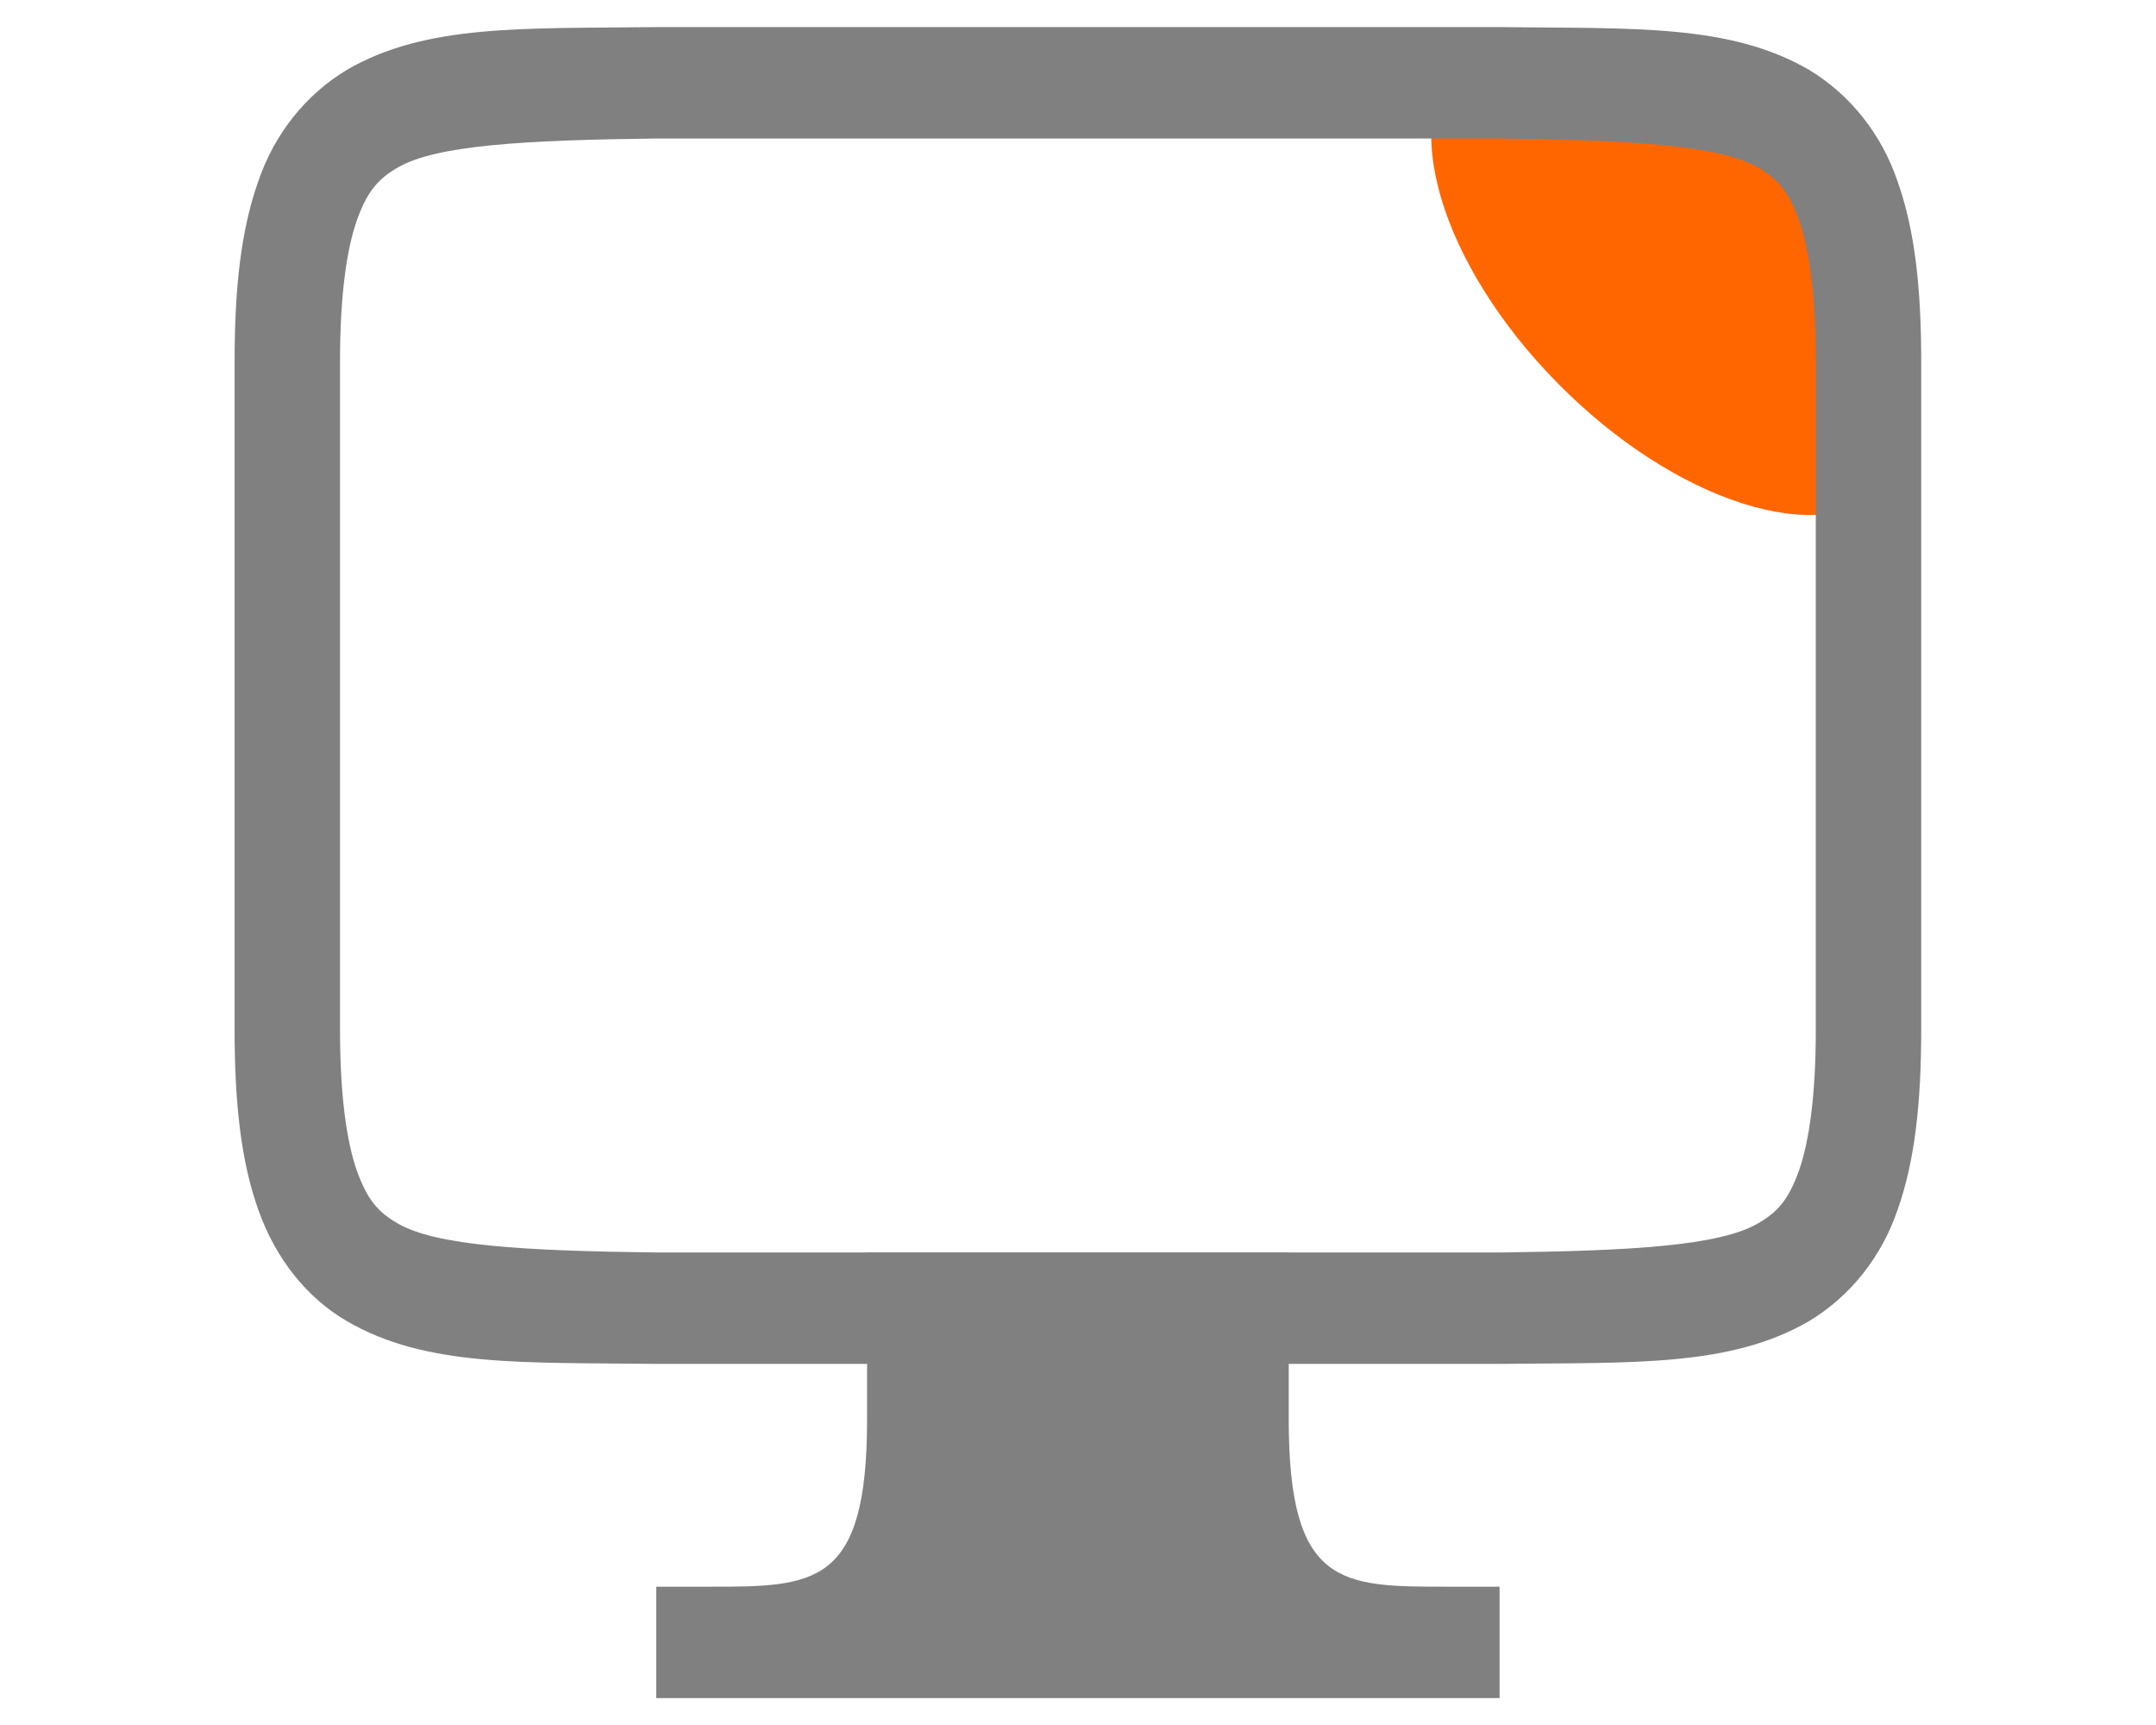
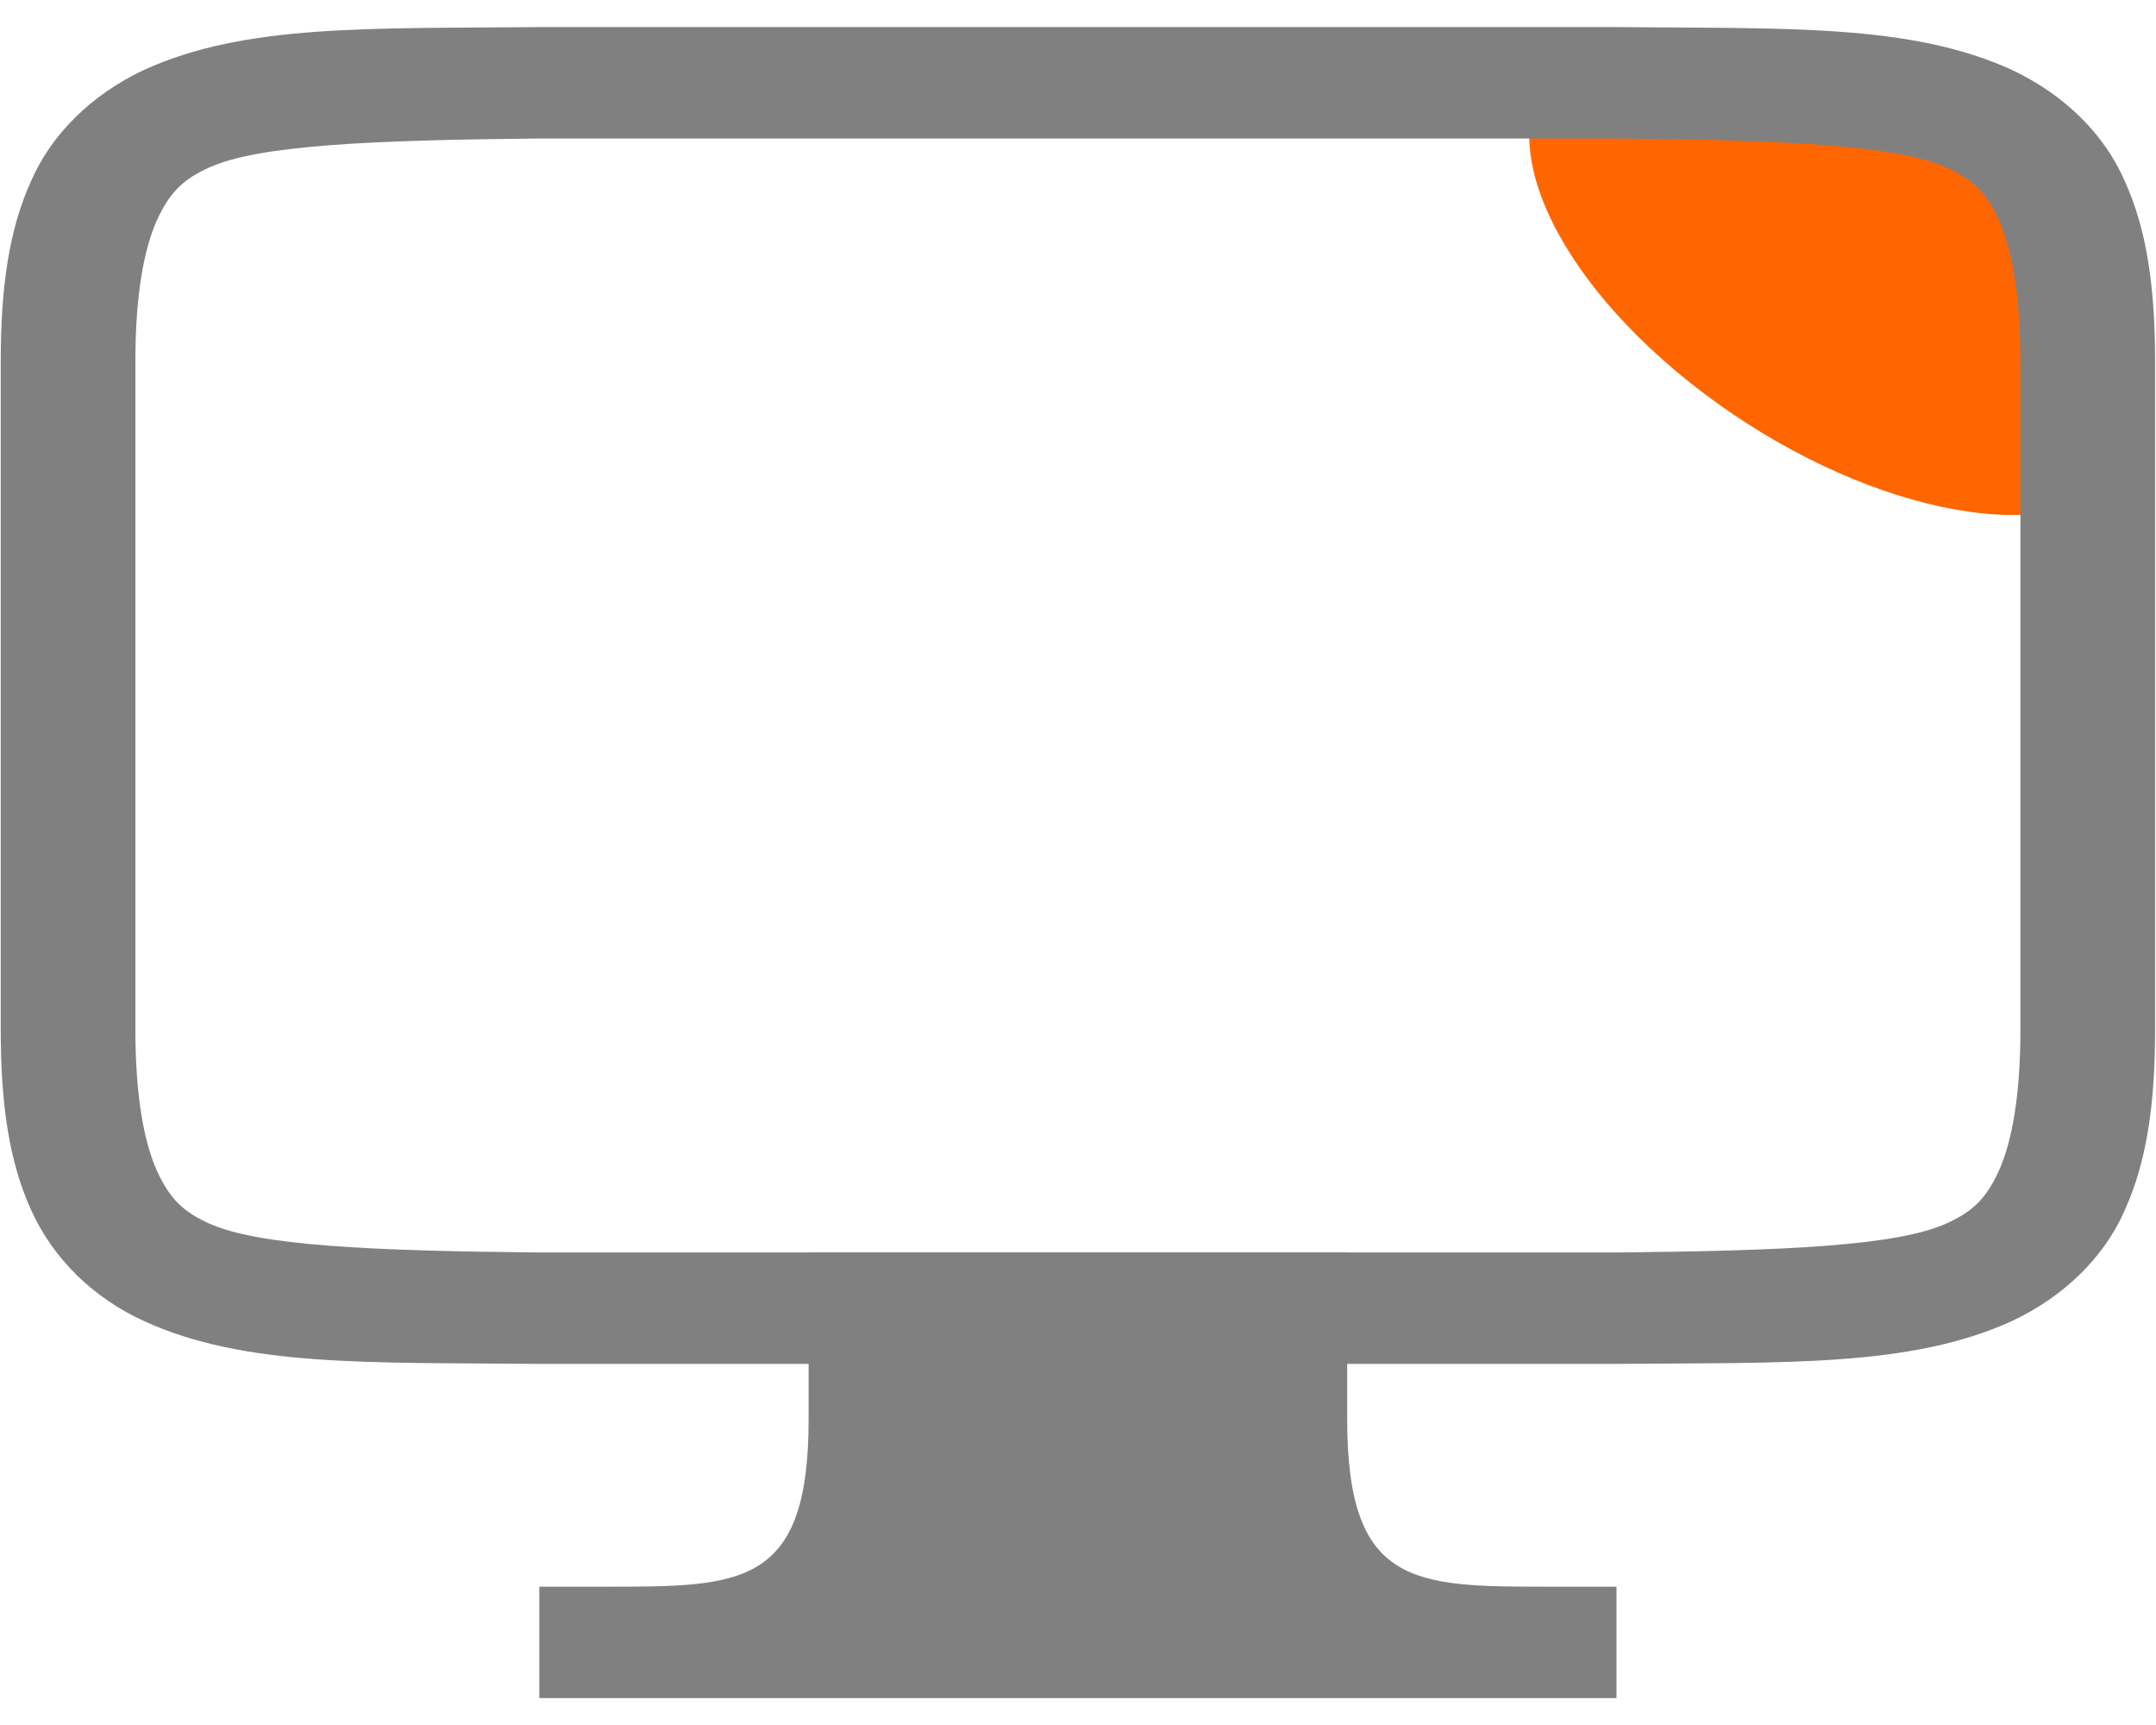
- <svg xmlns="http://www.w3.org/2000/svg" id="SVGRoot" version="1.1" viewBox="0 0 32 32" height="32px" width="40px">
+ <svg xmlns="http://www.w3.org/2000/svg" width="40px" height="32px" viewBox="0 0 32 32" version="1.1" id="SVGRoot">
  <defs id="defs815" />
-   <g id="layer1">
-     <ellipse transform="matrix(-0.7024138,-0.7117688,-0.7235838,0.6902365,0,0)" ry="2.979" rx="5.624" cy="-15.71" cx="-22.334" id="path855" style="opacity:1;fill:#ff6600;stroke-width:0.248" />
-     <g transform="matrix(1.955699,0,0,2.066553,0.352699,-1.563989)" style="color:#000000;fill:#808080" id="g1525">
-       <path d="M 3.994,1 C 2.736,1.015 1.815,0.97 1.063,1.385 A 1.88,1.88 0 0 0 0.225,2.383 C 0.06,2.822 0,3.343 0,4 v 6 c 0,0.658 0.06,1.179 0.225,1.617 0.164,0.439 0.461,0.79 0.838,0.998 0.752,0.416 1.673,0.37 2.931,0.385 h 8.012 c 1.258,-0.014 2.179,0.03 2.932,-0.385 a 1.88,1.88 0 0 0 0.838,-0.998 C 15.94,11.179 16,10.657 16,10 V 4 C 16,3.342 15.94,2.822 15.775,2.383 A 1.88,1.88 0 0 0 14.938,1.385 C 14.185,0.969 13.264,1.015 12.006,1 H 3.998 Z M 4,2 h 8 c 1.259,0.015 2.087,0.06 2.453,0.262 0.184,0.101 0.29,0.213 0.387,0.472 C 14.937,2.994 15,3.408 15,4 v 6 c 0,0.592 -0.063,1.006 -0.16,1.266 -0.098,0.26 -0.203,0.371 -0.387,0.472 C 14.087,11.94 13.259,11.985 12,12 H 4 C 2.742,11.985 1.91,11.94 1.545,11.738 1.362,11.638 1.258,11.526 1.16,11.266 1.063,11.006 1,10.592 1,10 V 4 C 1,3.408 1.063,2.994 1.16,2.734 1.258,2.474 1.362,2.363 1.545,2.262 1.91,2.06 2.74,2.015 4,2 Z" style="font-weight:400;line-height:normal;font-family:sans-serif;font-variant-ligatures:normal;font-variant-position:normal;font-variant-caps:normal;font-variant-numeric:normal;font-variant-alternates:normal;font-feature-settings:normal;text-indent:0;text-align:start;text-decoration:none;text-decoration-line:none;text-decoration-style:solid;text-decoration-color:#000000;text-transform:none;text-orientation:mixed;white-space:normal;shape-padding:0;overflow:visible;isolation:auto;mix-blend-mode:normal;marker:none" font-weight="400" overflow="visible" id="path1521" />
-       <path d="m 6,12 h 4 v 1.5 C 10,15 10.5,15 11.5,15 H 12 v 1 H 4 v -1 h 0.5 c 1,0 1.5,0 1.5,-1.5 z" style="overflow:visible;marker:none" overflow="visible" id="path1523" />
+   <g transform="matrix(1.277329,0,0,1,-4.436797,0)" id="layer1">
+     <ellipse style="opacity:1;fill:#ff6600;stroke-width:0.248" id="path855" cx="-22.334" cy="-15.71" rx="5.624" ry="2.979" transform="matrix(-0.7024138,-0.7117688,-0.7235838,0.6902365,0,0)" />
+     <g id="g1525" style="color:#000000;fill:#808080" transform="matrix(1.955699,0,0,2.066553,0.352699,-1.563989)">
+       <path id="path1521" overflow="visible" font-weight="400" style="font-weight:400;line-height:normal;font-family:sans-serif;font-variant-ligatures:normal;font-variant-position:normal;font-variant-caps:normal;font-variant-numeric:normal;font-variant-alternates:normal;font-feature-settings:normal;text-indent:0;text-align:start;text-decoration:none;text-decoration-line:none;text-decoration-style:solid;text-decoration-color:#000000;text-transform:none;text-orientation:mixed;white-space:normal;shape-padding:0;overflow:visible;isolation:auto;mix-blend-mode:normal;marker:none" d="M 3.994,1 C 2.736,1.015 1.815,0.97 1.063,1.385 A 1.88,1.88 0 0 0 0.225,2.383 C 0.06,2.822 0,3.343 0,4 v 6 c 0,0.658 0.06,1.179 0.225,1.617 0.164,0.439 0.461,0.79 0.838,0.998 0.752,0.416 1.673,0.37 2.931,0.385 h 8.012 c 1.258,-0.014 2.179,0.03 2.932,-0.385 a 1.88,1.88 0 0 0 0.838,-0.998 C 15.94,11.179 16,10.657 16,10 V 4 C 16,3.342 15.94,2.822 15.775,2.383 A 1.88,1.88 0 0 0 14.938,1.385 C 14.185,0.969 13.264,1.015 12.006,1 H 3.998 Z M 4,2 h 8 c 1.259,0.015 2.087,0.06 2.453,0.262 0.184,0.101 0.29,0.213 0.387,0.472 C 14.937,2.994 15,3.408 15,4 v 6 c 0,0.592 -0.063,1.006 -0.16,1.266 -0.098,0.26 -0.203,0.371 -0.387,0.472 C 14.087,11.94 13.259,11.985 12,12 H 4 C 2.742,11.985 1.91,11.94 1.545,11.738 1.362,11.638 1.258,11.526 1.16,11.266 1.063,11.006 1,10.592 1,10 V 4 C 1,3.408 1.063,2.994 1.16,2.734 1.258,2.474 1.362,2.363 1.545,2.262 1.91,2.06 2.74,2.015 4,2 Z" />
+       <path id="path1523" overflow="visible" style="overflow:visible;marker:none" d="m 6,12 h 4 v 1.5 C 10,15 10.5,15 11.5,15 H 12 v 1 H 4 v -1 h 0.5 c 1,0 1.5,0 1.5,-1.5 z" />
    </g>
  </g>
</svg>
